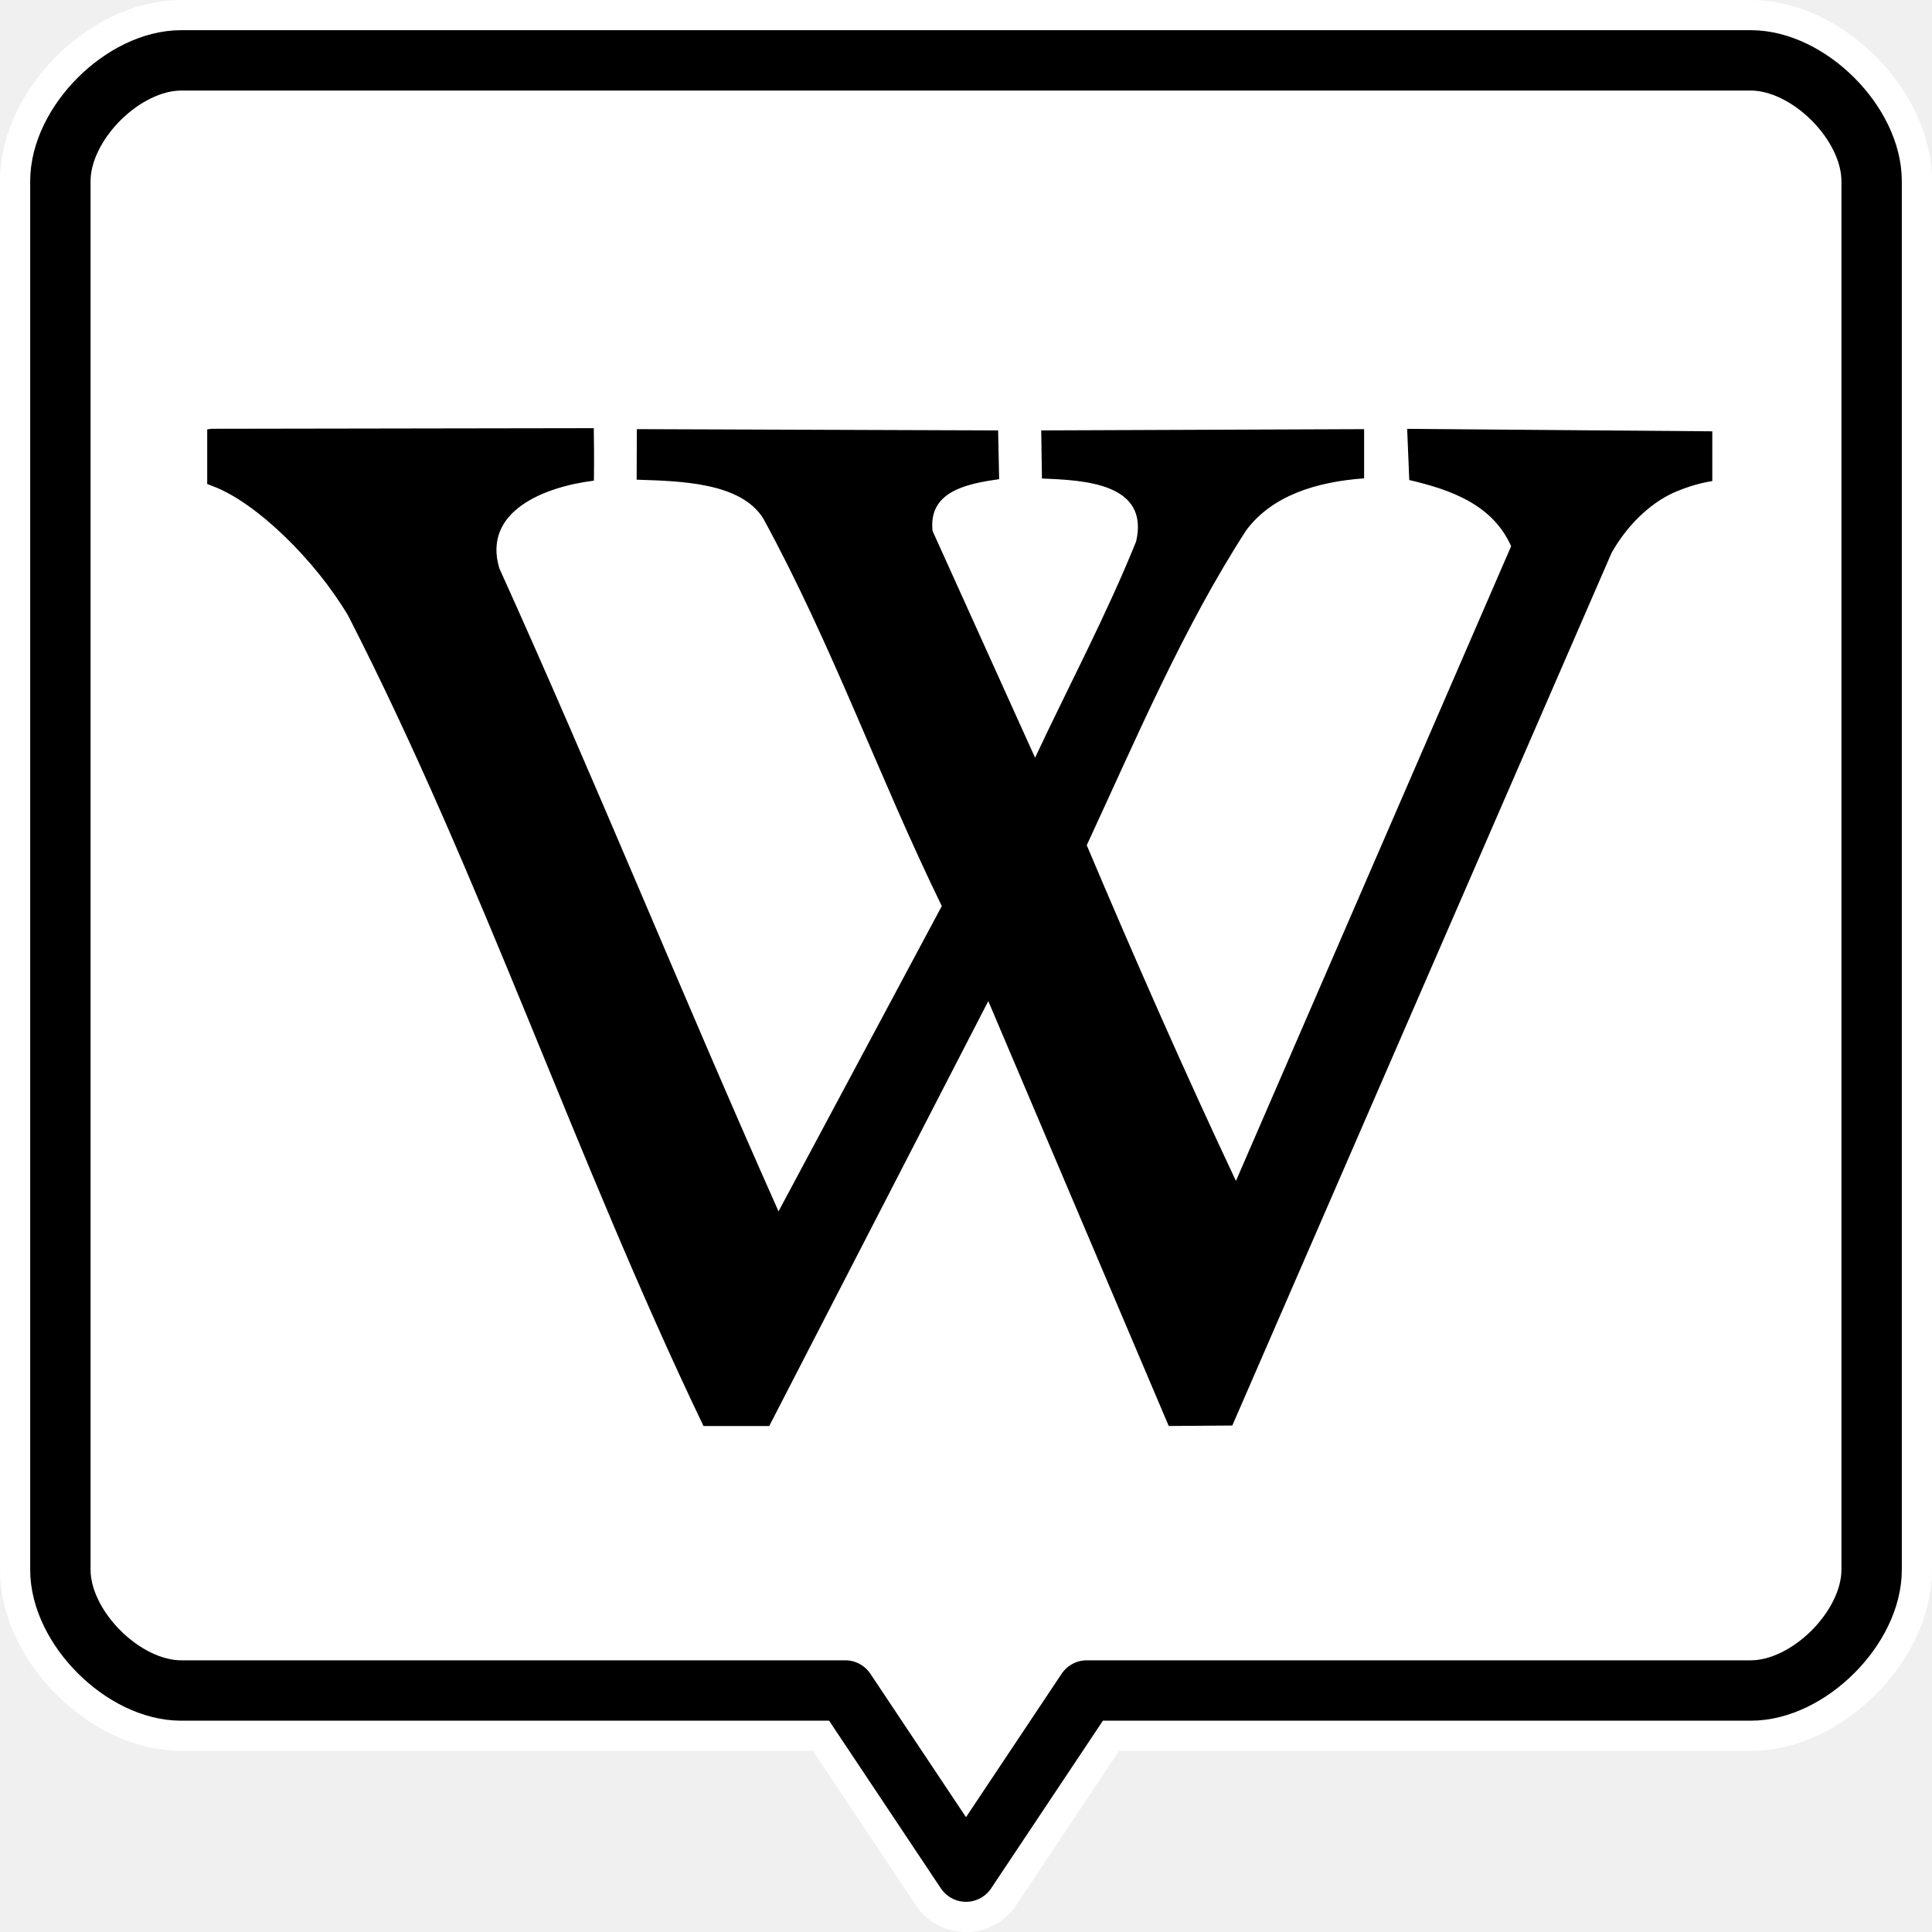
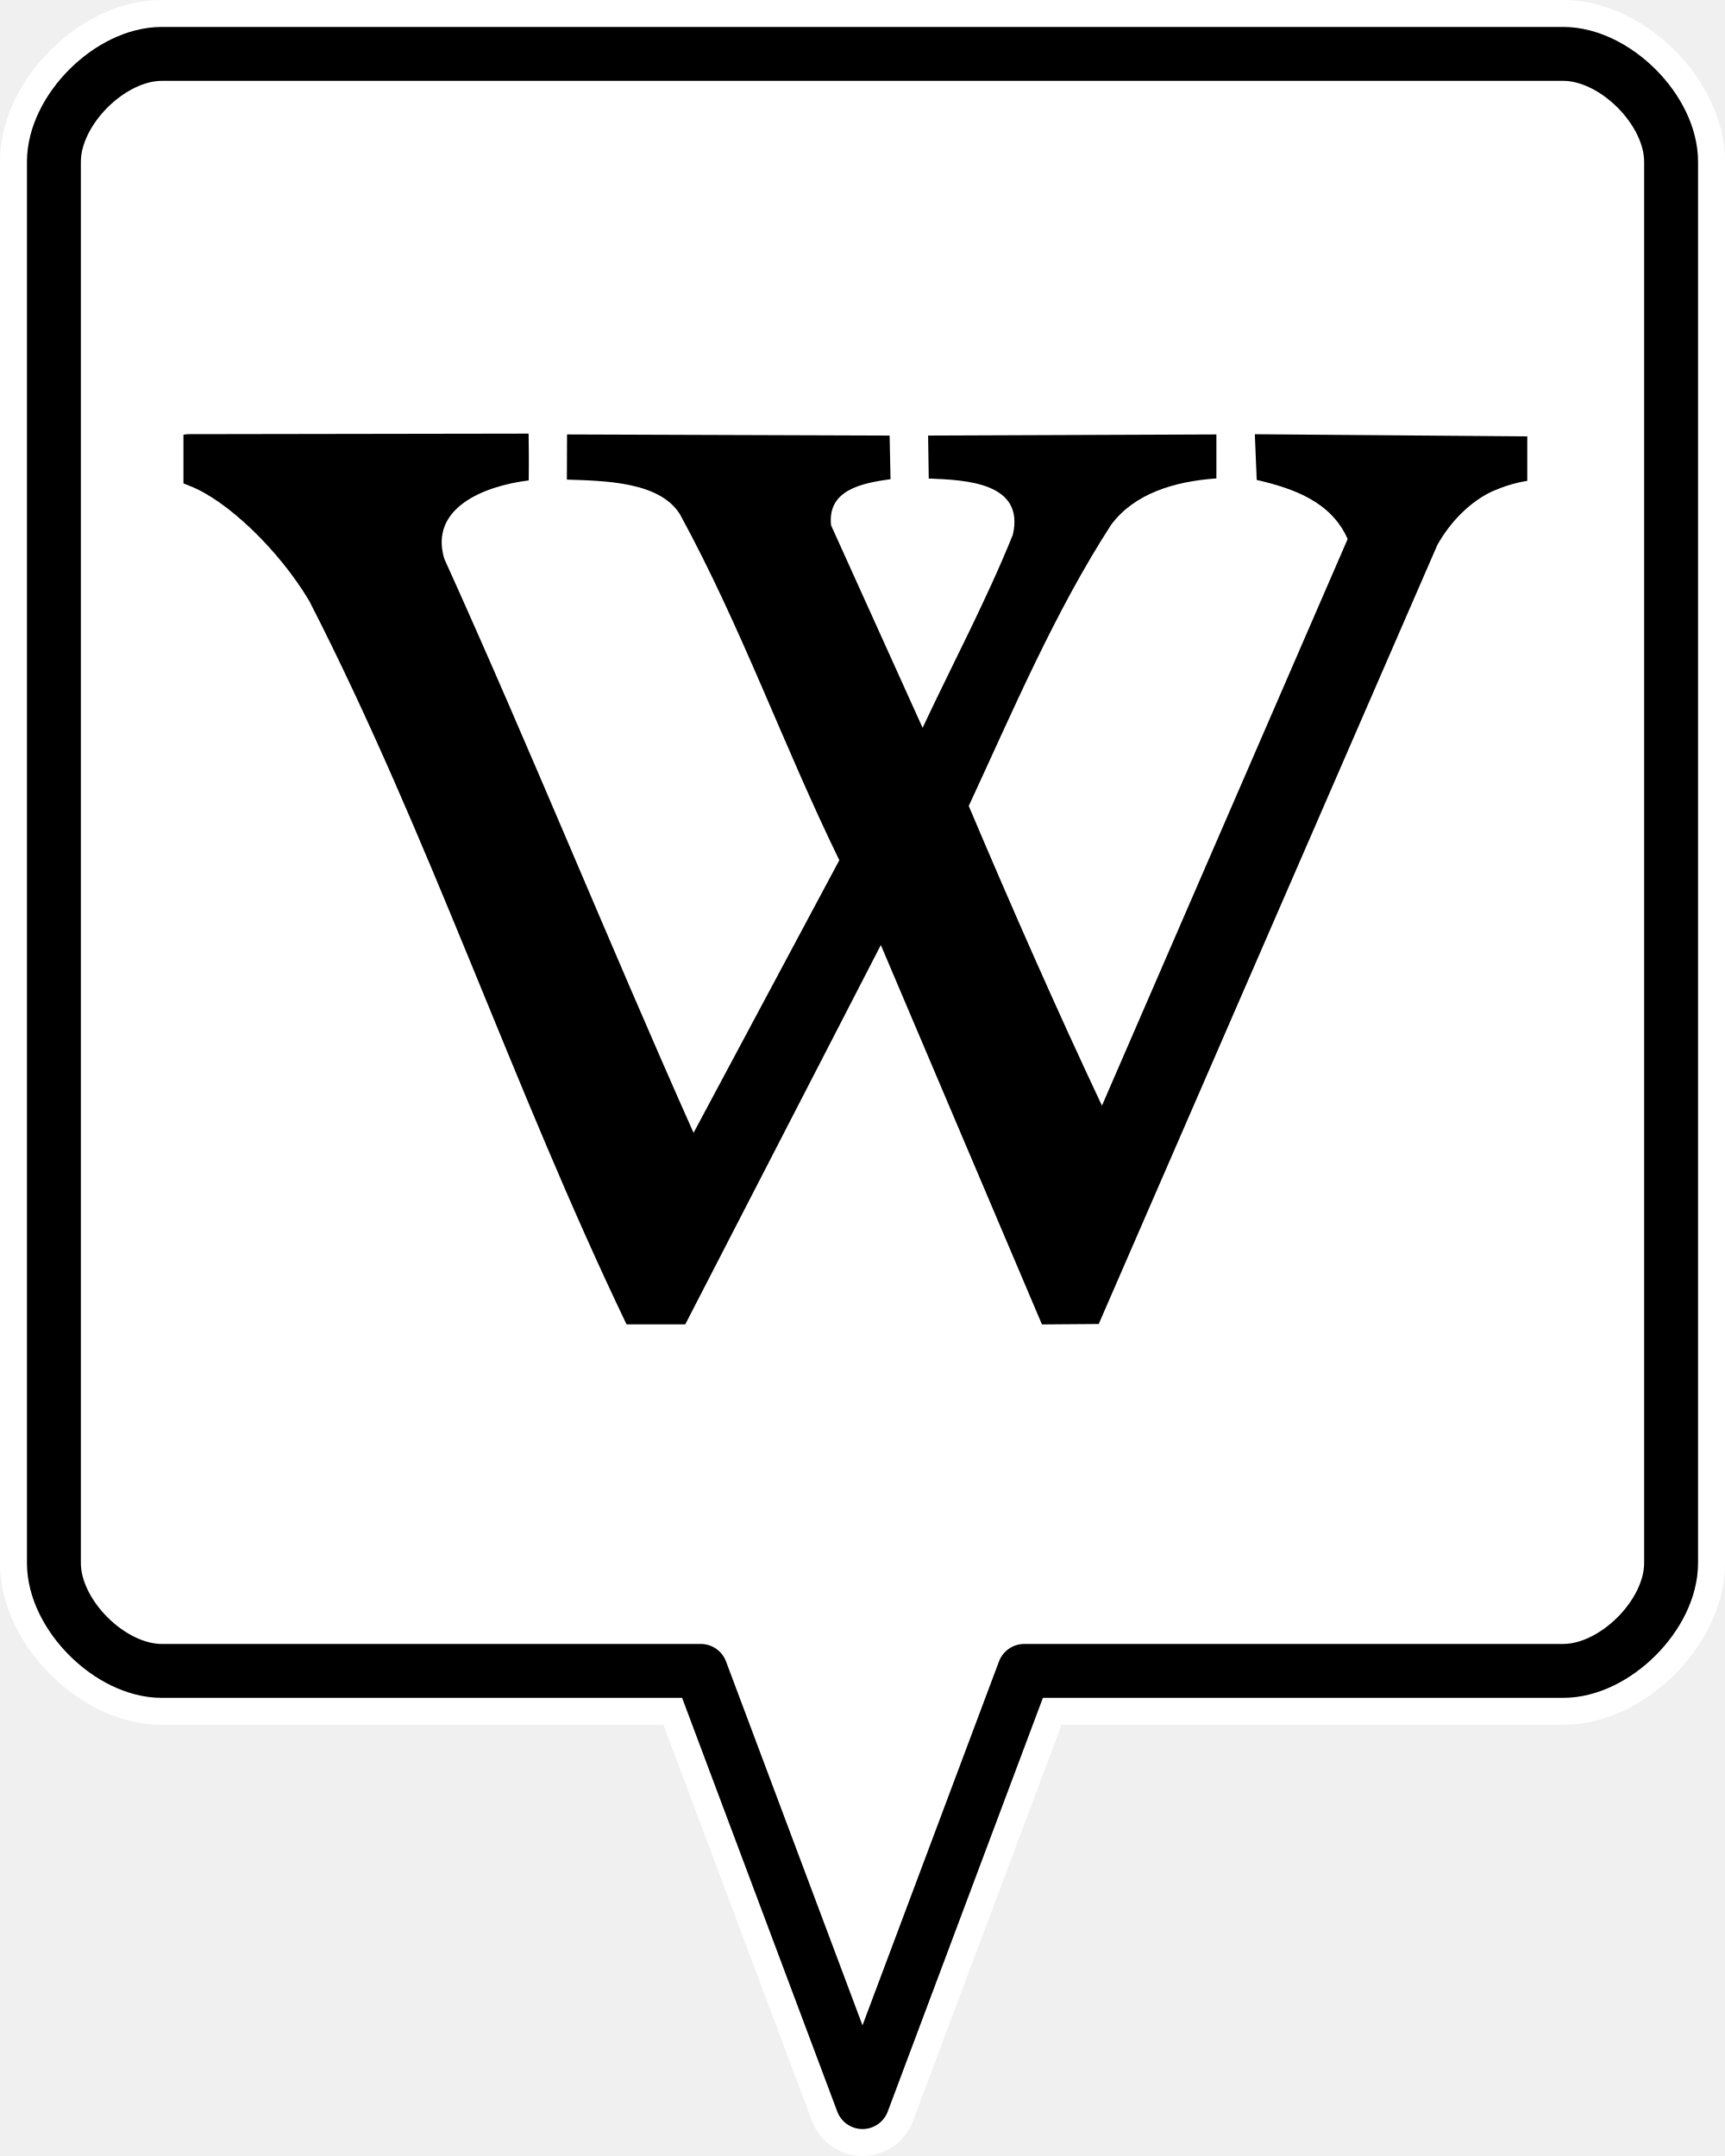
- <svg xmlns="http://www.w3.org/2000/svg" id="svg2" width="32" height="32" version="1.0">
+ <svg xmlns="http://www.w3.org/2000/svg" id="svg2" width="32" height="40" version="1.0">
  <defs id="defs5">
    </defs>
-   <path style="fill:none;fill-opacity:1;stroke:#ffffff;stroke-width:2;stroke-linecap:round;stroke-linejoin:round;stroke-miterlimit:4;stroke-dasharray:none;stroke-opacity:1" d="M 3,1 C 2.044,1 1,2.04 1,3 L 1,26 C 1,26.96 2.044,28 3,28 L 14,28 C 14,28 16,31 16,31 L 18,28 L 29,28 C 29.956,28 31,26.96 31,26 L 31,3 C 31,2.04 29.956,1 29,1 L 3,1 z" id="path2381" />
-   <path style="fill:#ffffff;fill-opacity:1;stroke:#000000;stroke-width:1;stroke-linecap:round;stroke-linejoin:round;stroke-miterlimit:4;stroke-dasharray:none;stroke-opacity:1" d="M 3,1 C 2.044,1 1,2.04 1,3 L 1,26 C 1,26.96 2.044,28 3,28 L 14,28 C 14,28 16,31 16,31 L 18,28 L 29,28 C 29.956,28 31,26.96 31,26 L 31,3 C 31,2.04 29.956,1 29,1 L 3,1 z" id="rect2380" />
-   <path style="fill:#000000;fill-opacity:1;stroke:none;stroke-opacity:1" d="M 5.766,10.196 C 5.207,9.257 4.241,8.328 3.544,8.06 L 3.432,8.017 L 3.432,7.565 L 3.432,7.112 L 3.504,7.102 L 9.835,7.092 C 9.838,7.265 9.842,7.624 9.837,7.961 C 9,8.065 7.991,8.474 8.27,9.412 C 9.866,12.939 11.319,16.529 12.895,20.064 L 15.599,15.007 C 14.553,12.863 13.79,10.694 12.644,8.591 C 12.271,7.986 11.261,7.969 10.545,7.945 L 10.548,7.108 L 16.532,7.129 L 16.549,7.937 C 16.01,8.012 15.374,8.14 15.446,8.794 L 17.144,12.55 C 17.703,11.358 18.325,10.19 18.818,8.968 C 19.041,8.001 17.953,7.953 17.258,7.926 L 17.246,7.129 L 22.594,7.108 L 22.594,7.923 C 21.812,7.979 21.073,8.204 20.642,8.782 C 19.594,10.402 18.816,12.24 18,14 C 18.806,15.907 19.647,17.812 20.471,19.56 L 25.029,9.047 C 24.722,8.355 24.025,8.11 23.342,7.951 L 23.307,7.103 L 28.361,7.144 L 28.361,7.968 C 28.136,8.003 27.92,8.073 27.712,8.164 C 27.316,8.347 26.943,8.711 26.693,9.157 L 20.411,23.611 L 19.358,23.619 L 16.369,16.581 L 12.741,23.619 L 11.652,23.619 C 9.533,19.204 7.999,14.558 5.766,10.196 z" id="path1873" />
+   <path style="fill:none;fill-opacity:1;stroke:#ffffff;stroke-width:2;stroke-linecap:round;stroke-linejoin:round;stroke-miterlimit:4;stroke-dasharray:none;stroke-opacity:1" d="M 3,1 C 2.044,1 1,2.04 1,3 L 1,29 C 1,29.96 2.044,31 3,31 L 13,31 C 13,31 16,39 16,39 L 19,31 L 29,31 C 29.956,31 31,29.96 31,29 L 31,3 C 31,2.04 29.956,1 29,1 L 3,1 z" id="path3154" />
+   <path style="fill:#ffffff;fill-opacity:1;stroke:#000000;stroke-width:1;stroke-linecap:round;stroke-linejoin:round;stroke-miterlimit:4;stroke-dasharray:none;stroke-opacity:1" d="M 3,1 C 2.044,1 1,2.04 1,3 L 1,29 C 1,29.96 2.044,31 3,31 L 13,31 C 13,31 16,39 16,39 L 19,31 L 29,31 C 29.956,31 31,29.96 31,29 L 31,3 C 31,2.04 29.956,1 29,1 L 3,1 z" id="rect2380" />
+   <path style="fill:#000000;fill-opacity:1;stroke:none;stroke-opacity:1" d="M 5.737,11.149 C 5.178,10.209 4.212,9.28 3.515,9.013 L 3.403,8.969 L 3.403,8.517 L 3.403,8.065 L 3.475,8.055 L 9.806,8.045 C 9.809,8.217 9.813,8.576 9.808,8.913 C 8.971,9.017 7.962,9.426 8.241,10.365 C 9.837,13.892 11.29,17.482 12.866,21.017 L 15.57,15.959 C 14.524,13.816 13.761,11.647 12.615,9.544 C 12.242,8.938 11.232,8.921 10.516,8.898 L 10.519,8.06 L 16.503,8.081 L 16.52,8.89 C 15.981,8.964 15.345,9.092 15.417,9.746 L 17.115,13.503 C 17.674,12.31 18.296,11.143 18.789,9.921 C 19.012,8.953 17.924,8.905 17.229,8.878 L 17.217,8.081 L 22.565,8.06 L 22.565,8.876 C 21.783,8.931 21.044,9.157 20.613,9.735 C 19.565,11.355 18.787,13.193 17.971,14.953 C 18.777,16.86 19.618,18.764 20.442,20.513 L 25,10 C 24.693,9.307 23.996,9.062 23.313,8.904 L 23.278,8.056 L 28.332,8.096 L 28.332,8.921 C 28.107,8.956 27.891,9.025 27.683,9.116 C 27.287,9.3 26.914,9.664 26.664,10.11 L 20.382,24.564 L 19.329,24.572 L 16.34,17.533 L 12.712,24.571 L 11.623,24.571 C 9.504,20.156 7.97,15.51 5.737,11.149 z" id="path1873" />
</svg>
